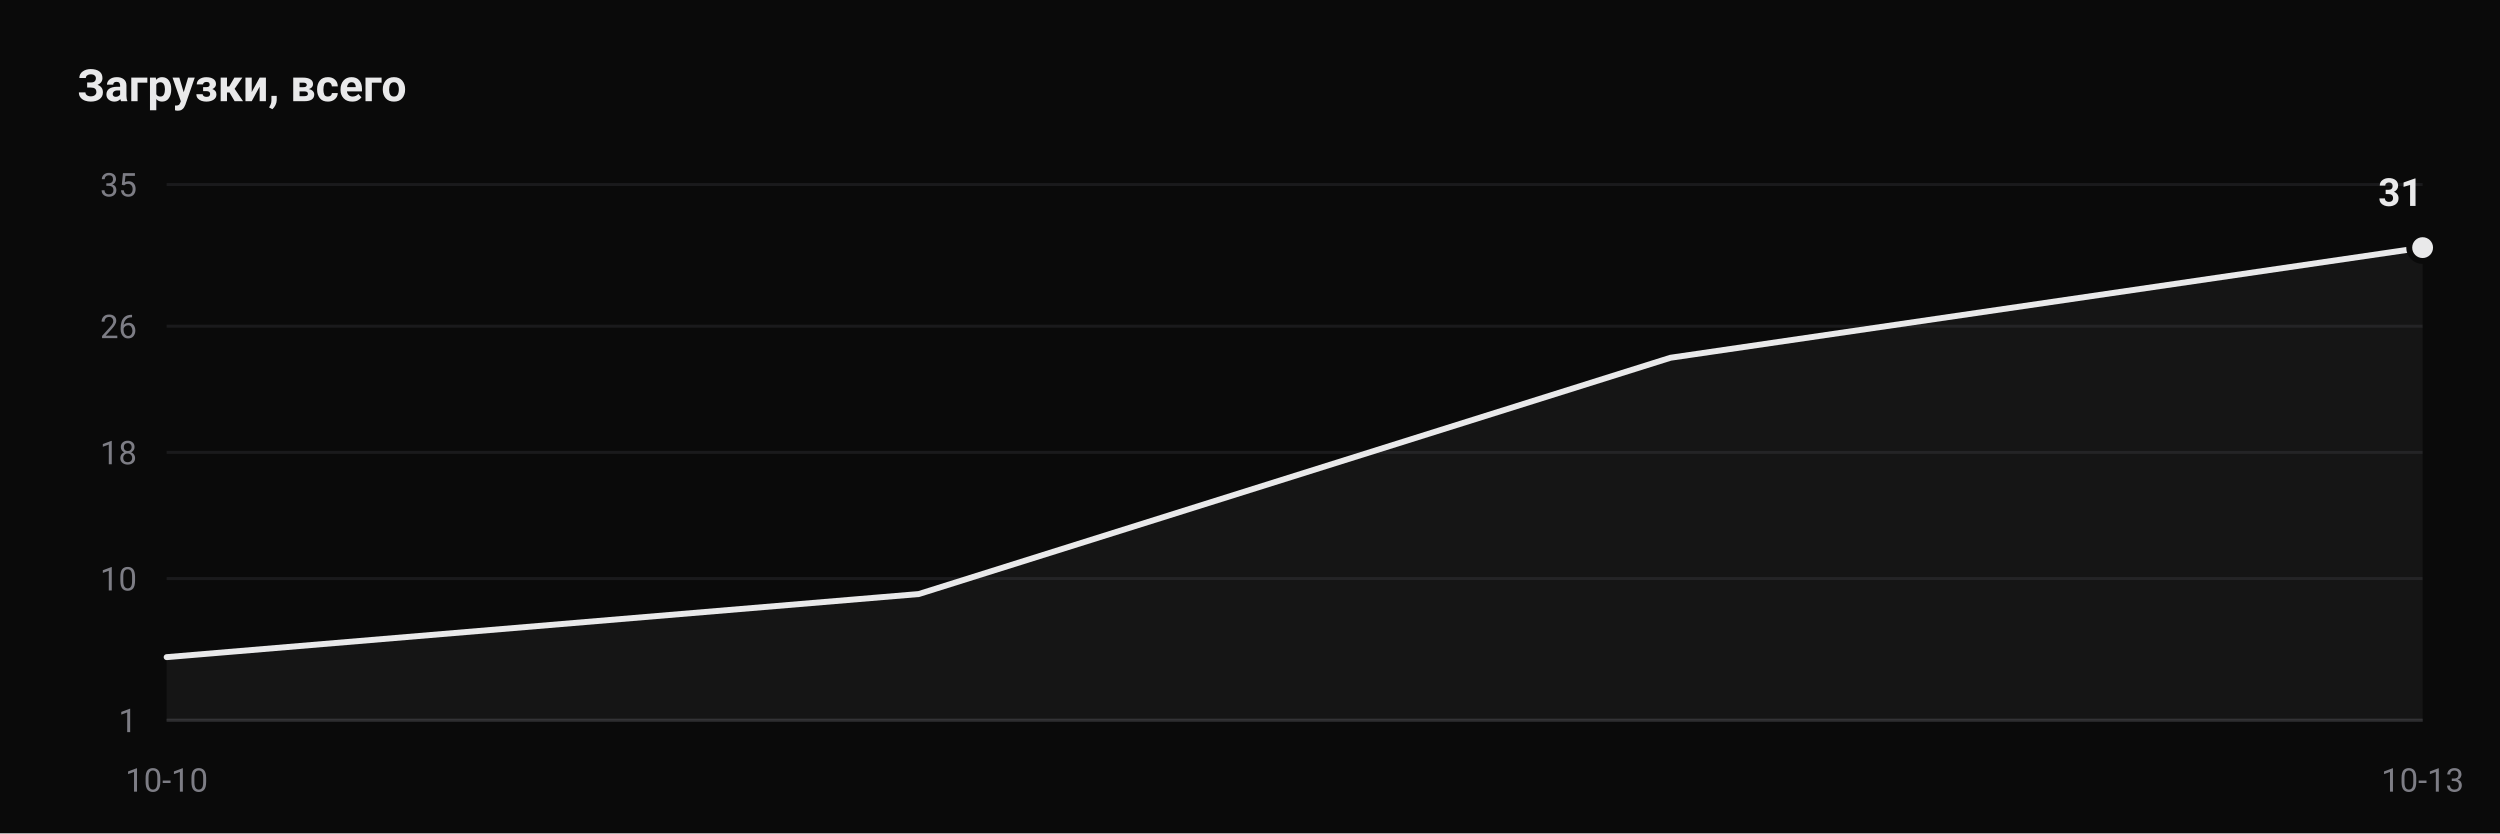
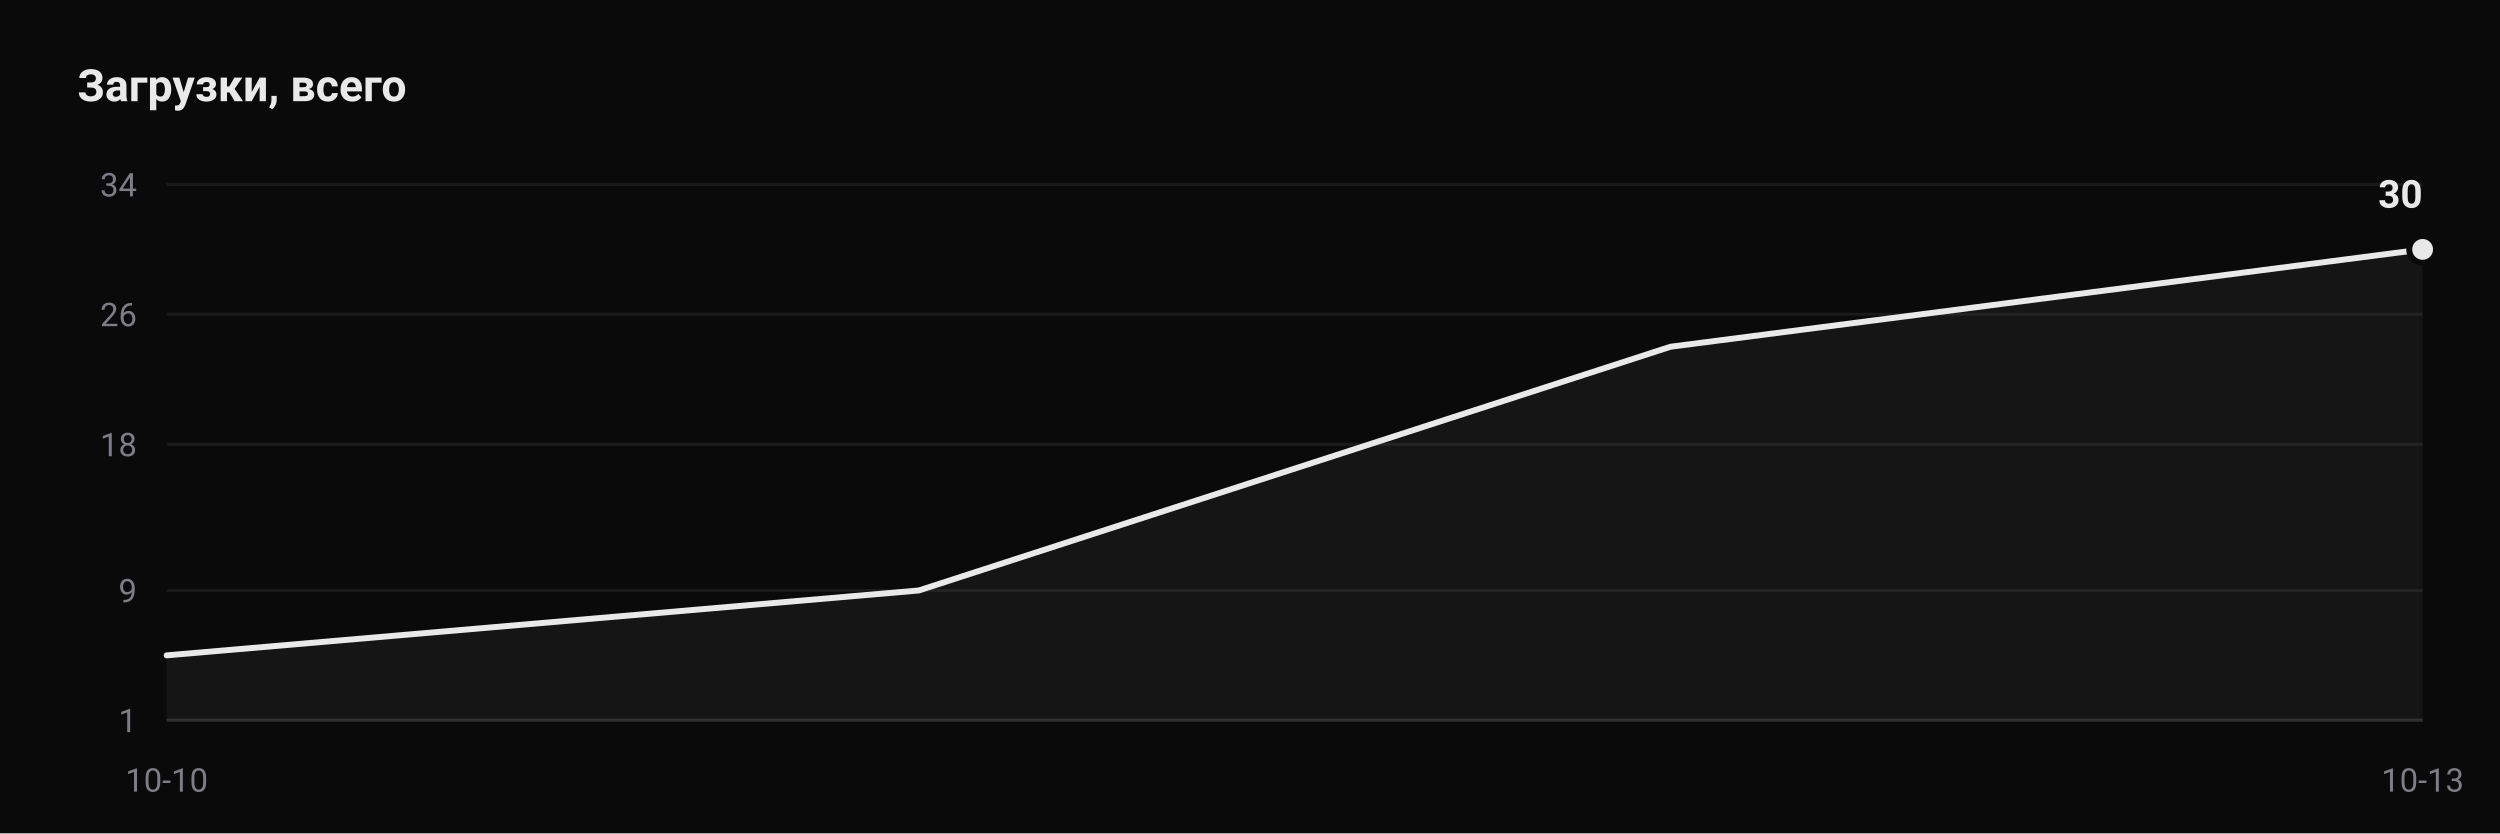
- <svg xmlns="http://www.w3.org/2000/svg" viewBox="0 0 840 280" width="840" height="280" role="img" aria-label="Downloads: 31">
+ <svg xmlns="http://www.w3.org/2000/svg" viewBox="0 0 840 280" width="840" height="280" role="img" aria-label="Downloads: 30">
  <rect width="840" height="280" fill="#0a0a0a" />
  <text x="26" y="34" font-family="ui-sans-serif, -apple-system, Segoe UI, Roboto, Helvetica, Arial, sans-serif" font-size="15" font-weight="600" fill="#e9e9ea">Загрузки, всего</text>
  <line x1="56" y1="242.0" x2="814" y2="242.0" stroke="#1a1a1c" stroke-width="1" />
  <text x="46" y="246.0" text-anchor="end" font-family="ui-sans-serif, -apple-system, Segoe UI, Roboto, Helvetica, Arial, sans-serif" font-size="11" fill="#7d7d85">1</text>
-   <line x1="56" y1="194.4" x2="814" y2="194.4" stroke="#1a1a1c" stroke-width="1" />
-   <text x="46" y="198.4" text-anchor="end" font-family="ui-sans-serif, -apple-system, Segoe UI, Roboto, Helvetica, Arial, sans-serif" font-size="11" fill="#7d7d85">10</text>
-   <line x1="56" y1="152.0" x2="814" y2="152.0" stroke="#1a1a1c" stroke-width="1" />
-   <text x="46" y="156.0" text-anchor="end" font-family="ui-sans-serif, -apple-system, Segoe UI, Roboto, Helvetica, Arial, sans-serif" font-size="11" fill="#7d7d85">18</text>
-   <line x1="56" y1="109.6" x2="814" y2="109.6" stroke="#1a1a1c" stroke-width="1" />
-   <text x="46" y="113.6" text-anchor="end" font-family="ui-sans-serif, -apple-system, Segoe UI, Roboto, Helvetica, Arial, sans-serif" font-size="11" fill="#7d7d85">26</text>
+   <line x1="56" y1="198.4" x2="814" y2="198.4" stroke="#1a1a1c" stroke-width="1" />
+   <text x="46" y="202.4" text-anchor="end" font-family="ui-sans-serif, -apple-system, Segoe UI, Roboto, Helvetica, Arial, sans-serif" font-size="11" fill="#7d7d85">9</text>
+   <line x1="56" y1="149.3" x2="814" y2="149.3" stroke="#1a1a1c" stroke-width="1" />
+   <text x="46" y="153.3" text-anchor="end" font-family="ui-sans-serif, -apple-system, Segoe UI, Roboto, Helvetica, Arial, sans-serif" font-size="11" fill="#7d7d85">18</text>
+   <line x1="56" y1="105.6" x2="814" y2="105.6" stroke="#1a1a1c" stroke-width="1" />
+   <text x="46" y="109.6" text-anchor="end" font-family="ui-sans-serif, -apple-system, Segoe UI, Roboto, Helvetica, Arial, sans-serif" font-size="11" fill="#7d7d85">26</text>
  <line x1="56" y1="62.0" x2="814" y2="62.0" stroke="#1a1a1c" stroke-width="1" />
-   <text x="46" y="66.0" text-anchor="end" font-family="ui-sans-serif, -apple-system, Segoe UI, Roboto, Helvetica, Arial, sans-serif" font-size="11" fill="#7d7d85">35</text>
+   <text x="46" y="66.0" text-anchor="end" font-family="ui-sans-serif, -apple-system, Segoe UI, Roboto, Helvetica, Arial, sans-serif" font-size="11" fill="#7d7d85">34</text>
  <line x1="56" y1="242.0" x2="814" y2="242.0" stroke="#2a2a2d" stroke-width="1" />
-   <path d="M 56.0 242.0 L 56.0 220.8 L 308.7 199.6 L 561.3 120.2 L 814.0 83.2 L 814.0 242.0 Z" fill="#e9e9ea" fill-opacity="0.05" />
-   <polyline points="56.0,220.8 308.7,199.6 561.3,120.2 814.0,83.2" fill="none" stroke="#e9e9ea" stroke-width="2" stroke-linejoin="round" stroke-linecap="round" />
-   <circle cx="814.0" cy="83.2" r="4.5" fill="#e9e9ea" stroke="#0a0a0a" stroke-width="2" />
-   <text x="814.0" y="69.2" text-anchor="end" font-family="ui-sans-serif, -apple-system, Segoe UI, Roboto, Helvetica, Arial, sans-serif" font-size="13" font-weight="600" fill="#e9e9ea">31</text>
+   <path d="M 56.0 242.0 L 56.0 220.2 L 308.7 198.4 L 561.3 116.5 L 814.0 83.8 L 814.0 242.0 Z" fill="#e9e9ea" fill-opacity="0.05" />
+   <polyline points="56.0,220.2 308.7,198.4 561.3,116.5 814.0,83.8" fill="none" stroke="#e9e9ea" stroke-width="2" stroke-linejoin="round" stroke-linecap="round" />
+   <circle cx="814.0" cy="83.8" r="4.5" fill="#e9e9ea" stroke="#0a0a0a" stroke-width="2" />
+   <text x="814.0" y="69.8" text-anchor="end" font-family="ui-sans-serif, -apple-system, Segoe UI, Roboto, Helvetica, Arial, sans-serif" font-size="13" font-weight="600" fill="#e9e9ea">30</text>
  <text x="56.0" y="266" text-anchor="middle" font-family="ui-sans-serif, -apple-system, Segoe UI, Roboto, Helvetica, Arial, sans-serif" font-size="11" fill="#7d7d85">10-10</text>
  <text x="814.0" y="266" text-anchor="middle" font-family="ui-sans-serif, -apple-system, Segoe UI, Roboto, Helvetica, Arial, sans-serif" font-size="11" fill="#7d7d85">10-13</text>
</svg>
